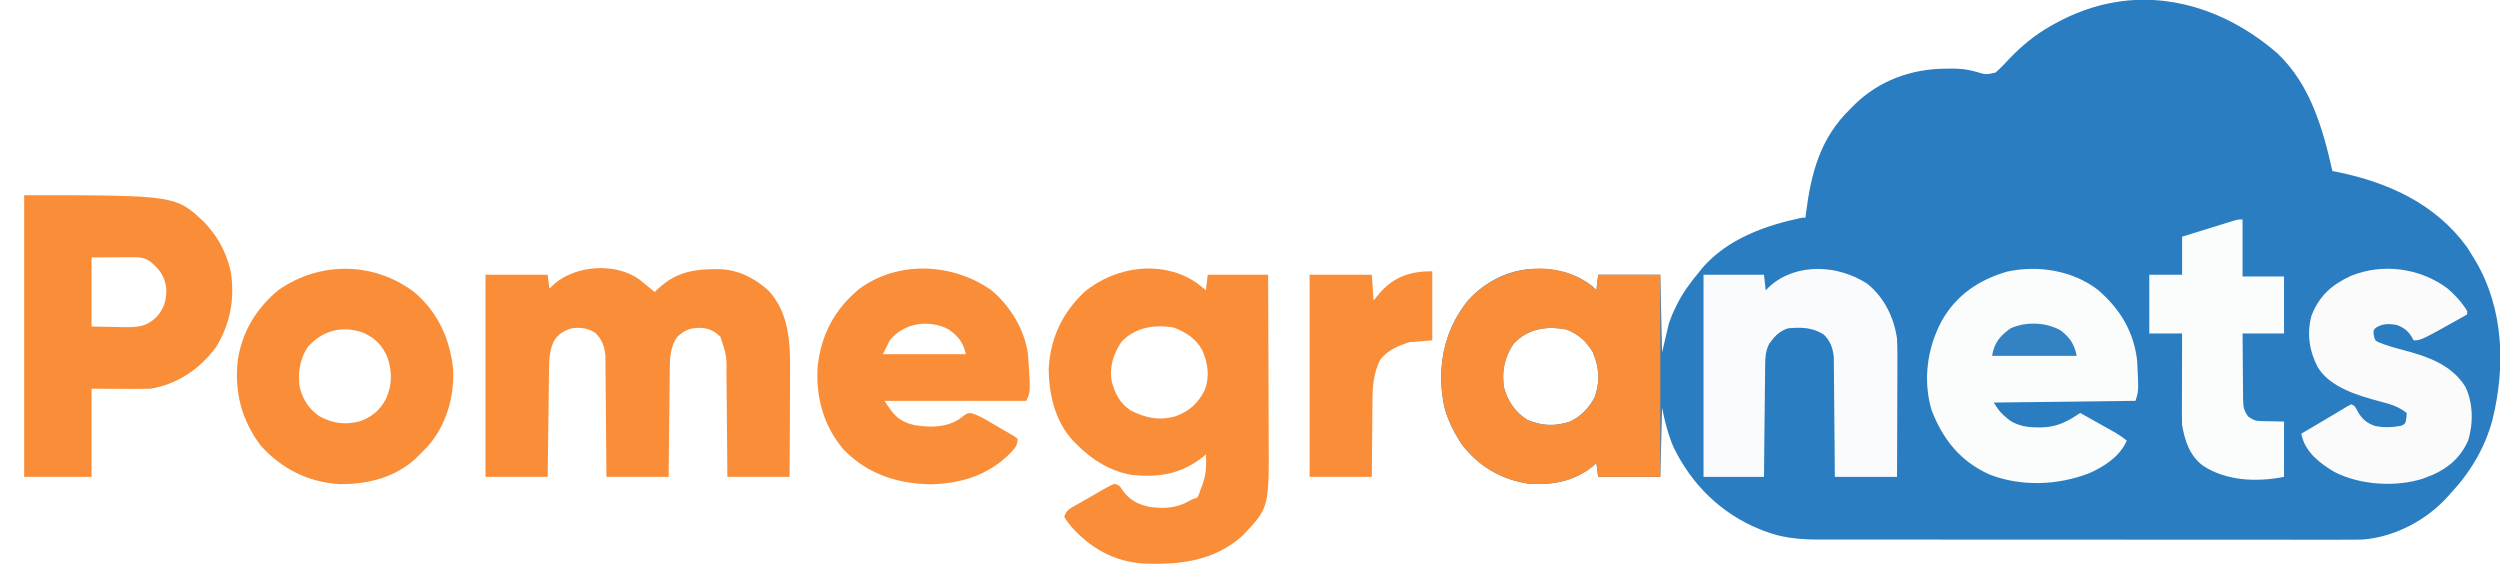
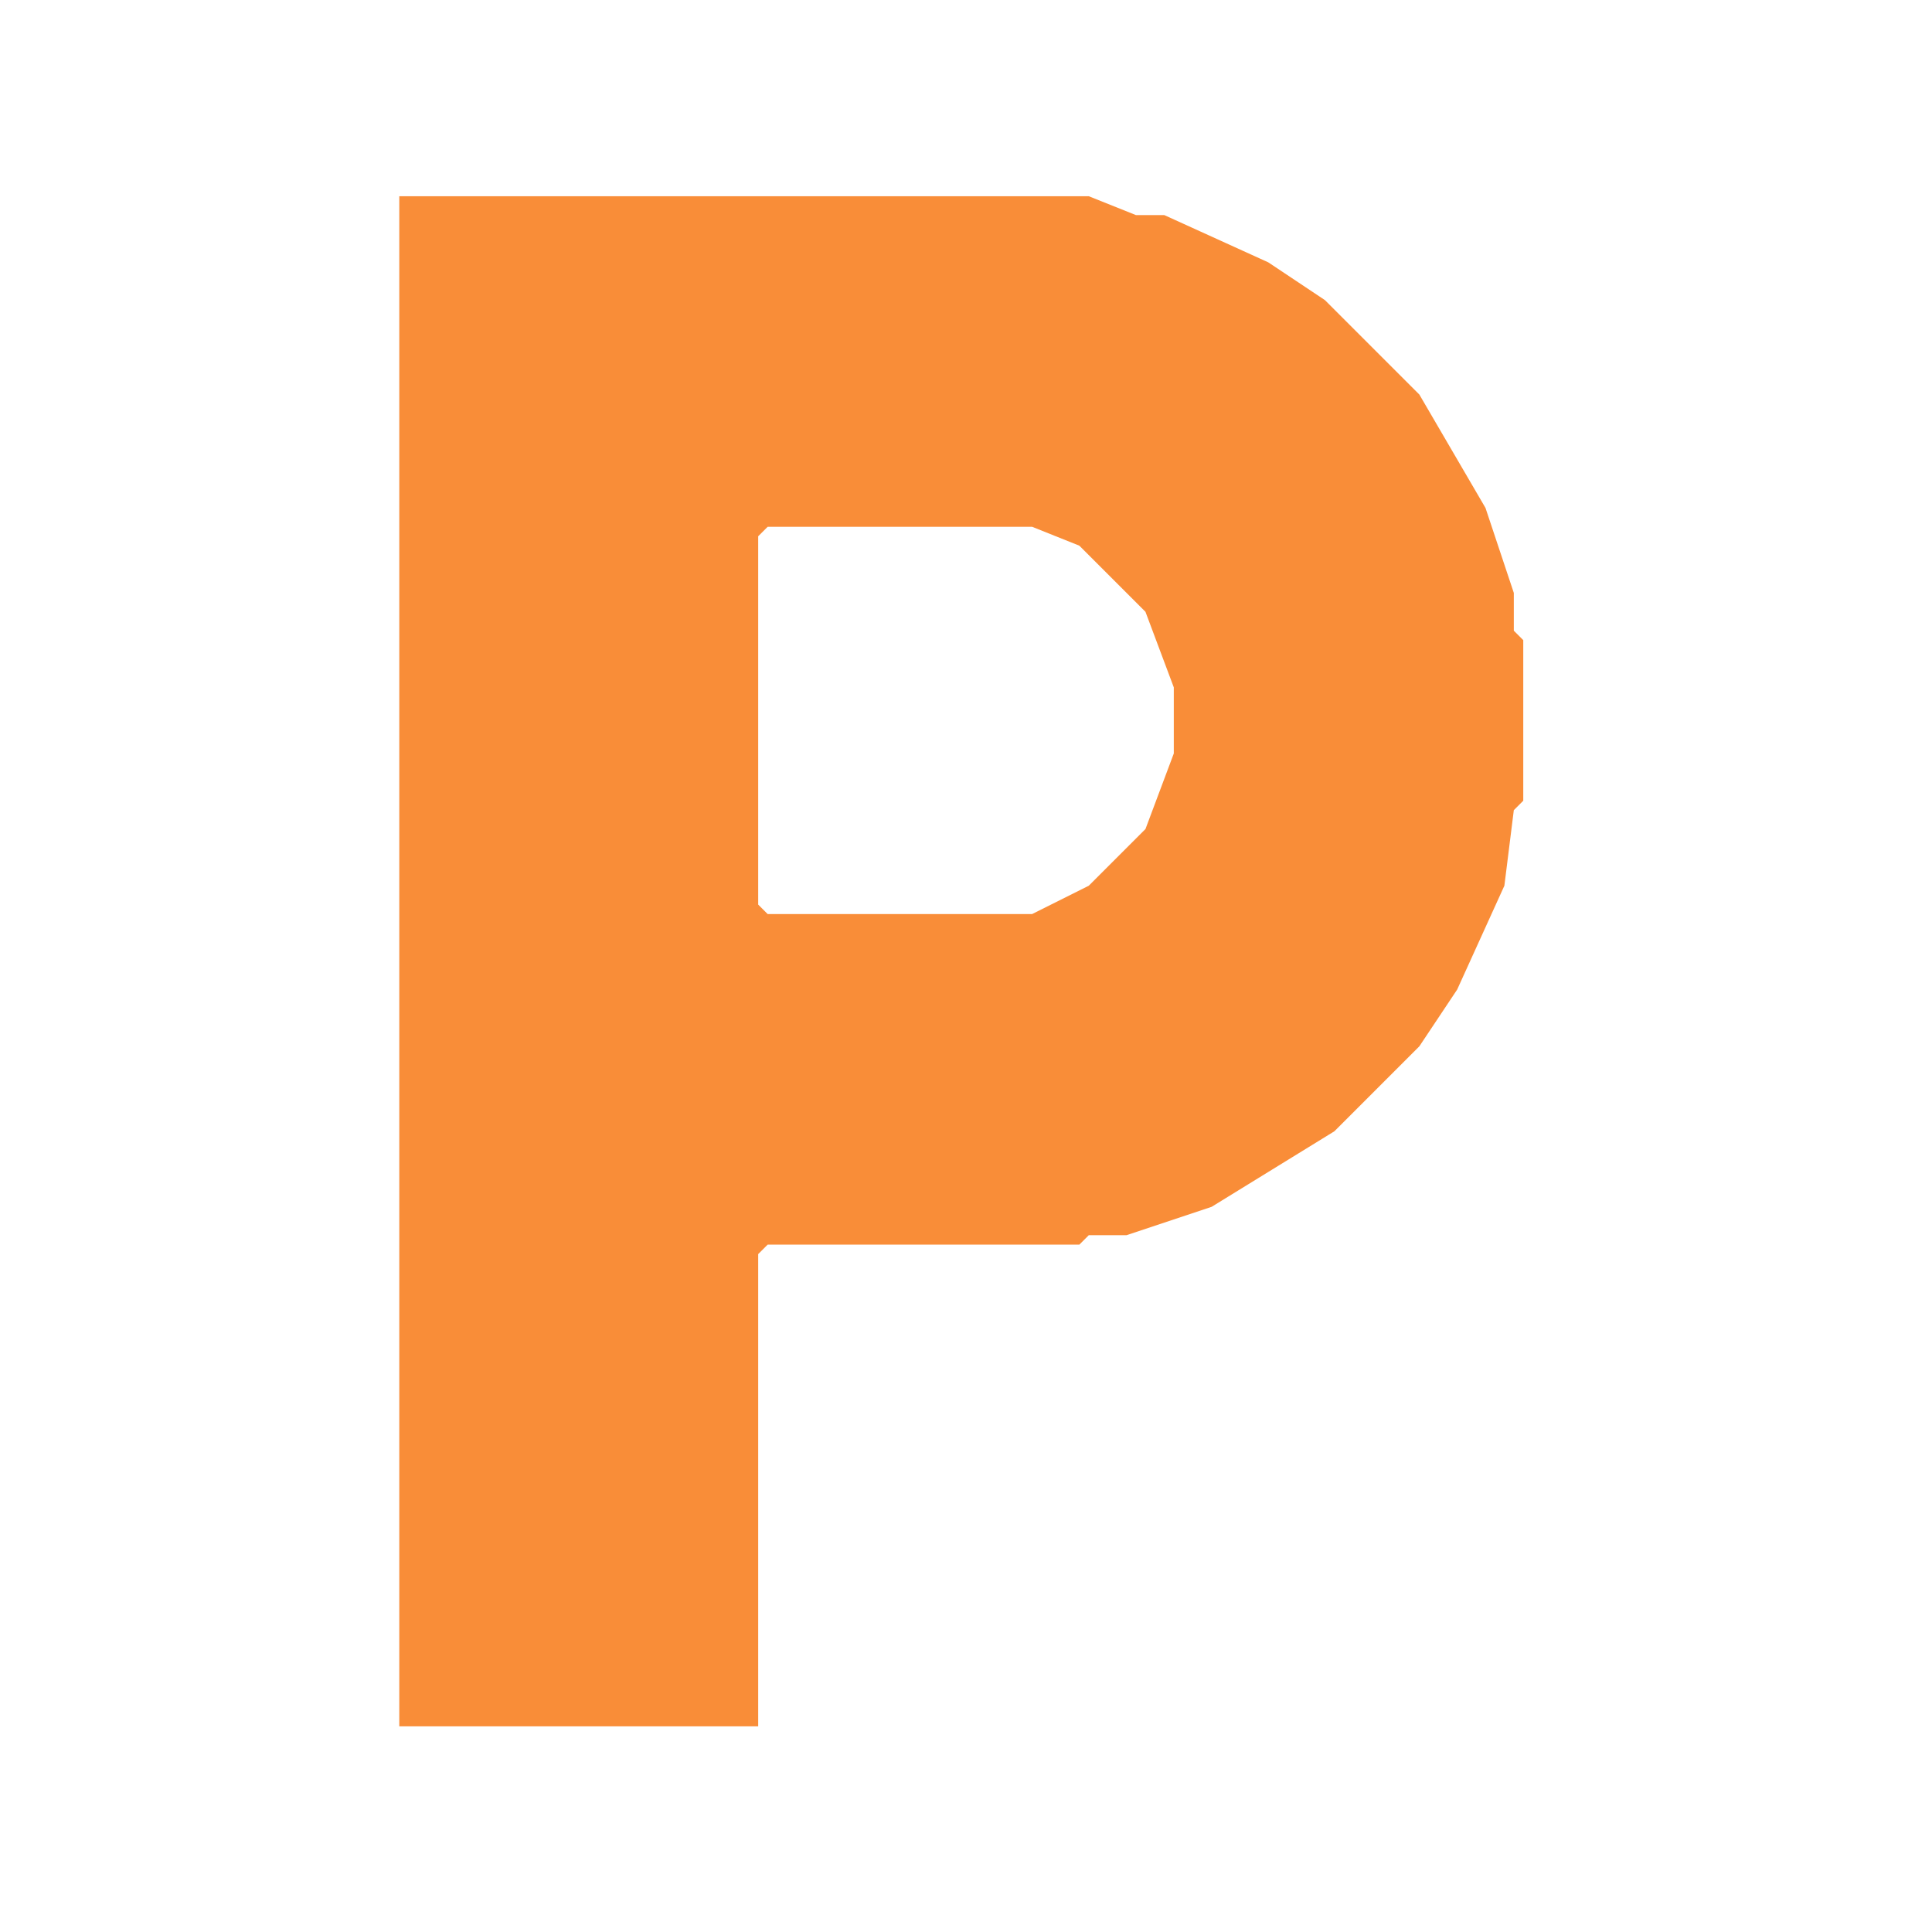
- <svg xmlns="http://www.w3.org/2000/svg" version="1.1" width="1447" height="339">
-   <path d="M0 0 C19.07 18.02 26.28 43.35 31.88 68.16 C32.98 68.38 34.08 68.6 35.22 68.82 C64.43 74.84 91.45 87.21 109.57 111.91 C110.7 113.64 111.8 115.39 112.88 117.16 C113.54 118.24 114.19 119.31 114.87 120.42 C131.2 148.38 132.11 181.84 124.39 212.64 C119.91 228.92 111.41 242.97 99.88 255.16 C99.3 255.82 98.72 256.48 98.12 257.16 C85.74 270.63 67.74 279.93 49.53 281.44 C45.97 281.54 42.43 281.56 38.87 281.53 C37.5 281.54 36.14 281.54 34.78 281.55 C31.07 281.56 27.36 281.55 23.65 281.54 C19.63 281.53 15.62 281.54 11.6 281.54 C3.75 281.55 -4.1 281.55 -11.96 281.53 C-21.11 281.52 -30.26 281.52 -39.42 281.52 C-55.76 281.53 -72.1 281.52 -88.43 281.5 C-104.27 281.48 -120.1 281.47 -135.94 281.48 C-153.21 281.48 -170.47 281.48 -187.74 281.47 C-189.58 281.47 -191.43 281.47 -193.27 281.47 C-194.63 281.47 -194.63 281.47 -196.02 281.46 C-202.39 281.46 -208.76 281.46 -215.14 281.46 C-222.91 281.47 -230.68 281.46 -238.45 281.45 C-242.41 281.44 -246.37 281.43 -250.33 281.44 C-253.96 281.44 -257.6 281.44 -261.23 281.43 C-263.15 281.42 -265.07 281.43 -267 281.43 C-277.44 281.38 -287.43 280.29 -297.18 276.41 C-298.2 276.01 -298.2 276.01 -299.24 275.61 C-321.78 266.61 -339.07 249.59 -349.58 227.8 C-352.67 220.49 -354.57 212.94 -356.12 205.16 C-356.45 218.36 -356.78 231.56 -357.12 245.16 C-369 245.16 -380.88 245.16 -393.12 245.16 C-393.45 242.52 -393.78 239.88 -394.12 237.16 C-394.63 237.62 -395.14 238.08 -395.67 238.55 C-406.41 247.62 -419.33 250.06 -433.12 249.16 C-449.25 246.75 -462.32 239.09 -472.23 226.07 C-477.46 218.01 -482 208.77 -483.12 199.16 C-483.32 197.61 -483.32 197.61 -483.52 196.03 C-485.49 176.43 -480.67 158.08 -468.16 142.76 C-458.76 132.54 -445.79 125.71 -431.89 124.85 C-418.49 124.33 -406.83 126.58 -396.12 135.16 C-395.46 135.82 -394.8 136.48 -394.12 137.16 C-393.79 134.19 -393.46 131.22 -393.12 128.16 C-381.24 128.16 -369.36 128.16 -357.12 128.16 C-356.79 143.01 -356.46 157.86 -356.12 173.16 C-354.8 167.55 -353.48 161.94 -352.12 156.16 C-350.97 153.03 -349.91 150.28 -348.43 147.35 C-348.1 146.65 -347.76 145.96 -347.41 145.24 C-344.07 138.61 -339.87 132.86 -335.12 127.16 C-334.33 126.17 -333.55 125.18 -332.73 124.16 C-318.11 107.37 -296.36 99.61 -275.12 95.16 C-274.46 95.16 -273.8 95.16 -273.12 95.16 C-273.03 94.39 -272.95 93.63 -272.86 92.84 C-269.87 69.25 -264.56 48.99 -247.12 32.16 C-245.95 30.96 -245.95 30.96 -244.76 29.74 C-230.39 15.73 -211.82 9.01 -192 8.91 C-191.01 8.89 -190.03 8.87 -189.02 8.85 C-183.78 8.82 -179.29 9.24 -174.25 10.74 C-168.68 12.43 -168.68 12.43 -163.12 11.16 C-160.24 8.72 -157.73 5.99 -155.18 3.22 C-147.8 -4.46 -140.38 -10.59 -131.12 -15.84 C-130.54 -16.17 -129.95 -16.5 -129.35 -16.85 C-117.84 -23.26 -105.2 -27.96 -92.12 -29.84 C-91.32 -29.96 -90.52 -30.08 -89.7 -30.21 C-56.39 -34.3 -24.83 -21.54 0 0 Z M-442.12 168.16 C-447.41 176.1 -449.16 184.44 -447.5 193.85 C-445.44 201.47 -440.86 207.98 -434.12 212.16 C-425.78 215.72 -418.24 216.05 -409.62 213.27 C-403.28 210.45 -398.34 205.23 -395.12 199.16 C-391.9 190.3 -392.47 181.77 -396.12 173.16 C-399.87 166.72 -404.3 162.66 -411.31 159.91 C-422.8 157.65 -433.82 159.27 -442.12 168.16 Z " fill="#2A7DC1" transform="translate(1318.121,30.83984)" />
-   <path d="M0 0 C1.58 1.23 3.14 2.48 4.69 3.75 C5.02 0.78 5.35 -2.19 5.69 -5.25 C17.24 -5.25 28.79 -5.25 40.69 -5.25 C40.76 9.75 40.81 24.74 40.84 39.74 C40.86 46.7 40.88 53.67 40.91 60.63 C40.95 67.36 40.96 74.09 40.97 80.82 C40.98 83.38 40.99 85.94 41 88.5 C41.26 129.65 41.26 129.65 25.94 145.72 C9.5 160.51 -10.17 162.71 -31.31 161.95 C-48.31 160.84 -62.1 153.16 -73.3 140.5 C-76.34 136.7 -76.34 136.7 -77.31 134.75 C-76 130.8 -73.64 129.87 -70.2 127.92 C-69.58 127.57 -68.97 127.22 -68.34 126.85 C-67.04 126.11 -65.74 125.37 -64.44 124.63 C-62.44 123.5 -60.46 122.35 -58.48 121.2 C-57.22 120.48 -55.96 119.76 -54.7 119.05 C-54.1 118.7 -53.51 118.36 -52.9 118 C-51.41 117.17 -49.86 116.45 -48.31 115.75 C-45.31 116.75 -45.31 116.75 -43.62 119.5 C-39.6 125.16 -34.74 127.68 -28 129.12 C-19.72 130.32 -12.3 129.91 -4.97 125.69 C-3.31 124.75 -3.31 124.75 -0.31 123.75 C0.81 121.63 0.81 121.63 1.69 118.75 C1.95 118.11 2.21 117.47 2.48 116.8 C4.81 110.71 5.01 105.23 4.69 98.75 C4.04 99.28 3.4 99.81 2.74 100.36 C-9.63 110.02 -22.02 112.11 -37.31 110.75 C-50.4 108.8 -61.16 102.03 -70.31 92.75 C-70.89 92.19 -71.46 91.62 -72.05 91.04 C-82.69 79.75 -86.3 63.81 -86.31 48.75 C-85.25 31.23 -78.42 16.97 -65.83 4.86 C-47.64 -10.35 -19.78 -14.19 0 0 Z M-44.31 33.75 C-48.93 40.8 -51.25 47.9 -49.9 56.32 C-48.11 63.32 -45.06 69.37 -38.84 73.32 C-30.33 77.71 -22.09 79.39 -12.69 76.62 C-4.93 73.66 -0.07 69.32 3.78 62 C7.02 53.99 5.95 46.5 2.69 38.75 C-0.82 31.87 -6.73 28.18 -13.75 25.38 C-24.86 23.43 -36.35 25.03 -44.31 33.75 Z " fill="#F98D38" transform="translate(693.3125,164.25)" />
-   <path d="M0 0 C1.24 1.01 2.47 2.03 3.69 3.06 C4.68 3.85 5.67 4.63 6.69 5.44 C7.35 5.97 8.01 6.51 8.69 7.06 C9.22 6.53 9.75 6 10.3 5.45 C21.07 -4.75 31.95 -6.36 46.23 -6.15 C57.08 -5.78 66.41 -1.04 74.44 6.19 C86.58 19.25 87.14 36.84 86.98 53.61 C86.97 55.37 86.97 57.12 86.97 58.87 C86.96 63.44 86.93 68.01 86.89 72.58 C86.86 78.08 86.84 83.59 86.83 89.09 C86.8 97.42 86.74 105.74 86.69 114.06 C74.81 114.06 62.93 114.06 50.69 114.06 C50.63 106.3 50.63 106.3 50.57 98.38 C50.54 95.08 50.51 91.79 50.48 88.5 C50.42 83.29 50.37 78.07 50.34 72.85 C50.31 68.65 50.27 64.44 50.22 60.23 C50.21 58.63 50.2 57.03 50.19 55.43 C50.29 43.88 50.29 43.88 46.69 33.06 C42.87 29.34 39.66 27.92 34.38 27.81 C28.86 27.89 25.38 29.37 21.44 33.31 C18.03 38.67 17.44 44.13 17.37 50.37 C17.36 51.07 17.35 51.76 17.34 52.48 C17.31 54.74 17.29 57.01 17.27 59.28 C17.25 60.86 17.24 62.44 17.21 64.02 C17.16 68.17 17.12 72.31 17.09 76.46 C17.04 81.44 16.98 86.42 16.92 91.4 C16.83 98.96 16.76 106.51 16.69 114.06 C4.81 114.06 -7.07 114.06 -19.31 114.06 C-19.35 108.8 -19.39 103.54 -19.43 98.12 C-19.46 94.78 -19.49 91.44 -19.52 88.1 C-19.58 82.8 -19.63 77.5 -19.66 72.21 C-19.69 67.93 -19.73 63.66 -19.78 59.39 C-19.79 57.76 -19.8 56.13 -19.81 54.51 C-19.82 52.22 -19.85 49.94 -19.88 47.65 C-19.89 46.35 -19.9 45.05 -19.91 43.71 C-20.49 38.4 -21.85 34.46 -25.81 30.69 C-30.14 27.88 -34.27 27.43 -39.31 28.06 C-43.92 29.44 -47.23 31.34 -49.75 35.5 C-52.07 40.79 -52.45 45.3 -52.52 51.06 C-52.53 51.74 -52.54 52.42 -52.55 53.13 C-52.58 55.37 -52.6 57.62 -52.63 59.86 C-52.65 61.43 -52.67 62.99 -52.69 64.55 C-52.75 68.65 -52.8 72.75 -52.84 76.86 C-52.9 81.78 -52.97 86.71 -53.04 91.64 C-53.13 99.11 -53.22 106.59 -53.31 114.06 C-65.19 114.06 -77.07 114.06 -89.31 114.06 C-89.31 75.45 -89.31 36.84 -89.31 -2.94 C-77.43 -2.94 -65.55 -2.94 -53.31 -2.94 C-52.82 1.02 -52.82 1.02 -52.31 5.06 C-51.34 4.16 -50.37 3.25 -49.38 2.31 C-36.62 -8.63 -13.65 -9.99 0 0 Z " fill="#F98D38" transform="translate(370.3125,161.9375)" />
-   <path d="M0 0 C87.64 0 87.64 0 104.31 15.69 C111.38 23.16 116.5 31.99 119 42 C119.27 43.1 119.27 43.1 119.55 44.21 C122.05 59.85 119.26 74.49 111 88 C101.68 100.55 88.59 109.51 73 112 C70.35 112.08 67.72 112.12 65.07 112.1 C64.41 112.1 63.75 112.1 63.06 112.09 C60.61 112.09 58.15 112.08 55.69 112.06 C47.43 112.03 47.43 112.03 39 112 C39 128.83 39 145.66 39 163 C26.13 163 13.26 163 0 163 C0 109.21 0 55.42 0 0 Z M39 36 C39 49.2 39 62.4 39 76 C45.96 76.12 45.96 76.12 53.06 76.25 C54.51 76.29 55.96 76.32 57.46 76.36 C65.38 76.43 70.54 76.26 76.44 70.62 C80.94 65.71 82.48 60.69 82.24 54.07 C81.41 46.85 78.47 42.95 72.94 38.35 C69.16 35.72 65.83 35.88 61.36 35.9 C60.19 35.9 59.02 35.91 57.82 35.91 C56.33 35.92 54.84 35.93 53.31 35.94 C48.59 35.96 43.87 35.98 39 36 Z " fill="#F98D38" transform="translate(14,113)" />
-   <path d="M0 0 C1.71 1.37 1.71 1.37 3.71 3.37 C4.04 0.4 4.37 -2.57 4.71 -5.63 C16.59 -5.63 28.47 -5.63 40.71 -5.63 C40.71 32.98 40.71 71.59 40.71 111.37 C28.83 111.37 16.95 111.37 4.71 111.37 C4.21 107.41 4.21 107.41 3.71 103.37 C2.94 104.06 2.94 104.06 2.16 104.76 C-8.58 113.82 -21.51 116.27 -35.29 115.37 C-51.42 112.96 -64.5 105.3 -74.41 92.27 C-79.63 84.22 -84.17 74.98 -85.29 65.37 C-85.42 64.33 -85.56 63.3 -85.69 62.24 C-87.66 42.64 -82.84 24.29 -70.34 8.97 C-52.48 -10.44 -21.92 -15.7 0 0 Z M-44.29 34.37 C-49.59 42.31 -51.33 50.65 -49.67 60.05 C-47.61 67.68 -43.03 74.18 -36.29 78.37 C-27.95 81.93 -20.41 82.26 -11.79 79.48 C-5.45 76.66 -0.51 71.44 2.71 65.37 C5.92 56.51 5.36 47.98 1.71 39.37 C-2.04 32.93 -6.47 28.86 -13.48 26.12 C-24.97 23.86 -35.99 25.48 -44.29 34.37 Z " fill="#F98D38" transform="translate(920.293,164.6328)" />
-   <path d="M0 0 C12.8 11.01 20.91 24.23 22.75 41.25 C23.63 58.61 23.63 58.61 21.75 64.25 C-5.31 64.58 -32.37 64.91 -60.25 65.25 C-56.78 70.65 -56.78 70.65 -52.38 74.5 C-51.74 74.98 -51.1 75.46 -50.45 75.95 C-45.34 78.97 -40.34 79.64 -34.5 79.62 C-33.8 79.62 -33.09 79.62 -32.37 79.62 C-23.54 79.41 -17.45 76.16 -10.25 71.25 C-6.5 73.35 -2.75 75.46 1 77.56 C2.06 78.16 3.13 78.75 4.22 79.37 C5.25 79.94 6.27 80.52 7.33 81.11 C8.74 81.91 8.74 81.91 10.18 82.72 C12.5 84.1 14.63 85.58 16.75 87.25 C12.71 96.51 3.68 102.32 -5.25 106.25 C-23.47 113.21 -44.44 113.99 -62.79 106.88 C-79.63 99.24 -89.72 86.65 -96.3 69.49 C-101.35 52.21 -98.78 33.57 -90.38 17.99 C-82.01 3.05 -68.83 -5.84 -52.45 -10.56 C-34.61 -14.4 -14.64 -11.26 0 0 Z " fill="#FBFCFC" transform="translate(1214.25,167.75)" />
-   <path d="M0 0 C10.98 9.14 19.23 22.8 21.21 37.04 C22.71 59.03 22.71 59.03 20.21 64.04 C-6.85 64.04 -33.91 64.04 -61.79 64.04 C-56.82 71.99 -53.77 75.87 -44.79 78.04 C-35.93 79.54 -26.52 79.67 -18.66 74.68 C-18.06 74.22 -17.47 73.76 -16.86 73.29 C-13.79 71.04 -13.79 71.04 -11.46 71.2 C-6.06 72.89 -1.34 76.07 3.52 78.91 C4.64 79.55 5.76 80.19 6.92 80.84 C8.51 81.77 8.51 81.77 10.13 82.71 C11.11 83.28 12.08 83.84 13.08 84.43 C13.78 84.96 14.48 85.49 15.21 86.04 C15.21 90.3 13.25 91.79 10.45 94.85 C-2.25 107.25 -17.62 111.91 -35.04 112.35 C-54.35 112.03 -71.62 106.48 -85.37 92.39 C-97.07 78.83 -101.7 61.95 -100.54 44.2 C-98.44 25.67 -90.85 11.15 -76.42 -0.78 C-53.88 -17.35 -22.36 -15.73 0 0 Z M-58.79 29.04 C-60.11 31.68 -61.43 34.32 -62.79 37.04 C-46.95 37.04 -31.11 37.04 -14.79 37.04 C-16.13 30.37 -19.23 26.52 -24.8 22.63 C-36.18 16.73 -50.73 18.89 -58.79 29.04 Z " fill="#F98D38" transform="translate(573.793,167.9648)" />
-   <path d="M0 0 C13.84 11.82 20.86 27.36 22.54 45.34 C23.08 61.17 18.34 77.2 7.84 89.21 C6.32 90.79 4.78 92.36 3.21 93.9 C2.58 94.55 1.94 95.2 1.28 95.86 C-10.7 107.25 -27.16 111.32 -43.27 111.1 C-61.22 110.06 -76.88 102.22 -88.79 88.9 C-100.01 74.13 -104.18 57.76 -102.16 39.34 C-99.57 22.77 -91.59 9.63 -78.79 -1.1 C-54.82 -17.93 -23.57 -17.79 0 0 Z M-61.79 31.9 C-66.34 38.98 -67.61 47.21 -66.22 55.46 C-64.41 62.24 -60.73 67.94 -54.85 71.84 C-47.3 76 -40.19 76.9 -31.85 74.84 C-24.81 72.54 -19.77 68.28 -16.35 61.71 C-12.85 54.01 -12.76 46.23 -15.35 38.21 C-18.27 30.99 -22.46 26.7 -29.54 23.46 C-41.83 19.13 -53.26 22.17 -61.79 31.9 Z " fill="#F98D38" transform="translate(239.7852,169.1016)" />
-   <path d="M0 0 C9.75 7.76 15.58 19.6 17.28 31.82 C17.56 37.94 17.51 44.06 17.48 50.2 C17.47 51.98 17.47 53.76 17.47 55.54 C17.46 60.2 17.44 64.86 17.42 69.52 C17.39 75.13 17.39 80.73 17.37 86.34 C17.35 94.83 17.32 103.32 17.28 111.82 C5.4 111.82 -6.48 111.82 -18.72 111.82 C-18.76 106.63 -18.79 101.44 -18.83 96.09 C-18.86 92.8 -18.89 89.5 -18.93 86.21 C-18.98 80.98 -19.03 75.76 -19.07 70.53 C-19.09 66.32 -19.13 62.1 -19.18 57.89 C-19.2 56.29 -19.21 54.68 -19.22 53.08 C-19.23 50.82 -19.25 48.57 -19.29 46.31 C-19.3 45.03 -19.31 43.75 -19.32 42.43 C-19.9 37.21 -21.25 33.25 -25.09 29.5 C-31.76 25.22 -37.97 25.2 -45.72 25.82 C-50.96 27.5 -53.53 30.39 -56.72 34.82 C-58.77 38.94 -58.99 42.41 -59.04 46.99 C-59.05 48.05 -59.05 48.05 -59.07 49.12 C-59.1 51.43 -59.12 53.74 -59.13 56.05 C-59.15 57.66 -59.17 59.27 -59.19 60.88 C-59.24 65.1 -59.28 69.32 -59.32 73.54 C-59.37 78.6 -59.43 83.67 -59.49 88.74 C-59.58 96.43 -59.65 104.12 -59.72 111.82 C-71.27 111.82 -82.82 111.82 -94.72 111.82 C-94.72 73.21 -94.72 34.6 -94.72 -5.18 C-83.17 -5.18 -71.62 -5.18 -59.72 -5.18 C-59.22 -0.73 -59.22 -0.73 -58.72 3.82 C-57.81 2.93 -56.9 2.04 -55.97 1.13 C-40.28 -12.35 -16.61 -10.76 0 0 Z " fill="#FAFBFC" transform="translate(1080.719,164.1836)" />
-   <path d="M0 0 C4.57 3.91 8.25 7.96 11.42 13.08 C11.42 13.74 11.42 14.4 11.42 15.08 C-15.29 30.08 -15.29 30.08 -19.58 30.08 C-19.99 29.34 -20.4 28.59 -20.83 27.83 C-23.09 24.28 -25.68 22.47 -29.58 21.08 C-33.91 20.42 -37.32 20.34 -41.14 22.58 C-42.88 24.06 -42.88 24.06 -42.7 26.83 C-41.94 30.13 -41.94 30.13 -39.67 31.26 C-35.36 33.02 -30.95 34.27 -26.45 35.45 C-12.23 39.21 2.04 43.74 10.27 56.77 C14.9 66.02 15.07 78.15 11.98 88.02 C7.85 97.5 0.85 103.77 -8.52 107.89 C-9.53 108.29 -10.54 108.68 -11.58 109.08 C-12.43 109.42 -13.29 109.76 -14.17 110.11 C-30.05 115.17 -50.65 113.81 -65.39 106.27 C-73.33 101.61 -81.64 95.31 -84.15 85.94 C-84.29 85.33 -84.43 84.71 -84.58 84.08 C-83.49 83.44 -82.4 82.8 -81.28 82.14 C-80.57 81.72 -79.87 81.3 -79.14 80.88 C-77.59 79.97 -76.05 79.06 -74.5 78.15 C-70.94 76.06 -67.38 73.96 -63.85 71.82 C-62.26 70.87 -62.26 70.87 -60.64 69.89 C-59.7 69.32 -58.77 68.75 -57.8 68.16 C-57.07 67.8 -56.33 67.45 -55.58 67.08 C-53.58 68.08 -53.58 68.08 -51.83 71.39 C-49.5 75.63 -46.38 78.2 -41.7 79.67 C-36.68 80.64 -31.51 80.47 -26.52 79.45 C-24.24 78.15 -24.24 78.15 -23.77 74.95 C-23.7 74 -23.64 73.06 -23.58 72.08 C-28.59 68.23 -33.37 66.85 -39.45 65.33 C-51.8 62.02 -68.06 57.22 -75.06 45.62 C-80 36.16 -81.49 26.09 -78.64 15.64 C-74.08 4.23 -67.11 -1.97 -56.08 -7.17 C-37.67 -14.75 -15.96 -11.9 0 0 Z " fill="#FBFBFC" transform="translate(1416.578,166.9219)" />
-   <path d="M0 0 C0 10.89 0 21.78 0 33 C7.92 33 15.84 33 24 33 C24 43.89 24 54.78 24 66 C16.08 66 8.16 66 0 66 C0.03 72.32 0.07 78.63 0.15 84.95 C0.18 87.1 0.19 89.25 0.2 91.4 C0.2 94.49 0.25 97.58 0.29 100.67 C0.29 101.63 0.29 102.58 0.28 103.57 C0.38 108.13 0.52 110.34 3.27 114.1 C5.98 115.99 7.19 116.64 10.43 116.71 C11.14 116.74 11.86 116.76 12.6 116.79 C13.94 116.8 13.94 116.8 15.31 116.81 C18.18 116.87 21.05 116.94 24 117 C24 127.56 24 138.12 24 149 C8.41 152.12 -9.34 151.47 -22.88 142.59 C-30.56 136.85 -33.43 128.18 -35 119 C-35.08 117.19 -35.12 115.38 -35.11 113.57 C-35.11 112.51 -35.11 111.45 -35.11 110.35 C-35.11 109.22 -35.1 108.09 -35.1 106.92 C-35.1 105.75 -35.09 104.58 -35.09 103.37 C-35.09 99.65 -35.08 95.92 -35.06 92.19 C-35.06 89.66 -35.05 87.13 -35.05 84.6 C-35.04 78.4 -35.02 72.2 -35 66 C-41.27 66 -47.54 66 -54 66 C-54 54.78 -54 43.56 -54 32 C-47.73 32 -41.46 32 -35 32 C-35 24.74 -35 17.48 -35 10 C-32.94 9.36 -30.88 8.72 -28.76 8.07 C-26.77 7.45 -24.77 6.83 -22.77 6.21 C-21.39 5.78 -20 5.35 -18.62 4.92 C-16.62 4.3 -14.63 3.68 -12.64 3.07 C-11.44 2.69 -10.24 2.32 -9 1.94 C-2.8 0 -2.8 0 0 0 Z " fill="#FBFCFC" transform="translate(1298,127)" />
-   <path d="M0 0 C0 13.2 0 26.4 0 40 C-4.29 40.33 -8.58 40.66 -13 41 C-19.71 43.11 -25.48 45.46 -30 51 C-34.08 58.97 -34.6 66.74 -34.61 75.54 C-34.63 76.79 -34.64 78.04 -34.66 79.33 C-34.7 82.61 -34.72 85.9 -34.74 89.18 C-34.76 92.54 -34.8 95.91 -34.84 99.28 C-34.92 105.85 -34.96 112.42 -35 119 C-46.88 119 -58.76 119 -71 119 C-71 80.39 -71 41.78 -71 2 C-59.12 2 -47.24 2 -35 2 C-34.5 9.43 -34.5 9.43 -34 17 C-32.76 15.47 -31.52 13.95 -30.25 12.38 C-21.81 2.94 -12.44 0 0 0 Z " fill="#F98D38" transform="translate(829,157)" />
-   <path d="M0 0 C5.29 4.1 7.79 8.09 9.09 14.62 C-7.08 14.62 -23.25 14.62 -39.91 14.62 C-38.63 6.99 -35.43 3.16 -29.22 -1.31 C-20.35 -5.39 -8.36 -4.91 0 0 Z " fill="#3382C3" transform="translate(1192.906,191.375)" />
+ <svg xmlns="http://www.w3.org/2000/svg" viewBox="0 0 256 256" role="img" aria-label="Pomegranets icon">
+   <g transform="translate(35.3865 -115.4233) scale(1.251534)">
+     <path d="M 14 113 L 14 275 L 52 275 L 52 225 L 53 224 L 86 224 L 87 223 L 91 223 L 100 220 L 113 212 L 122 203 L 126 197 L 131 186 L 132 178 L 133 177 L 133 160 L 132 159 L 132 155 L 129 146 L 122 134 L 112 124 L 106 120 L 95 115 L 92 115 L 87 113 Z M 52 149 L 53 148 L 81 148 L 86 150 L 93 157 L 96 165 L 96 172 L 93 180 L 87 186 L 81 189 L 53 189 L 52 188 Z" fill="#F98D38" fill-rule="evenodd" />
+   </g>
</svg>
